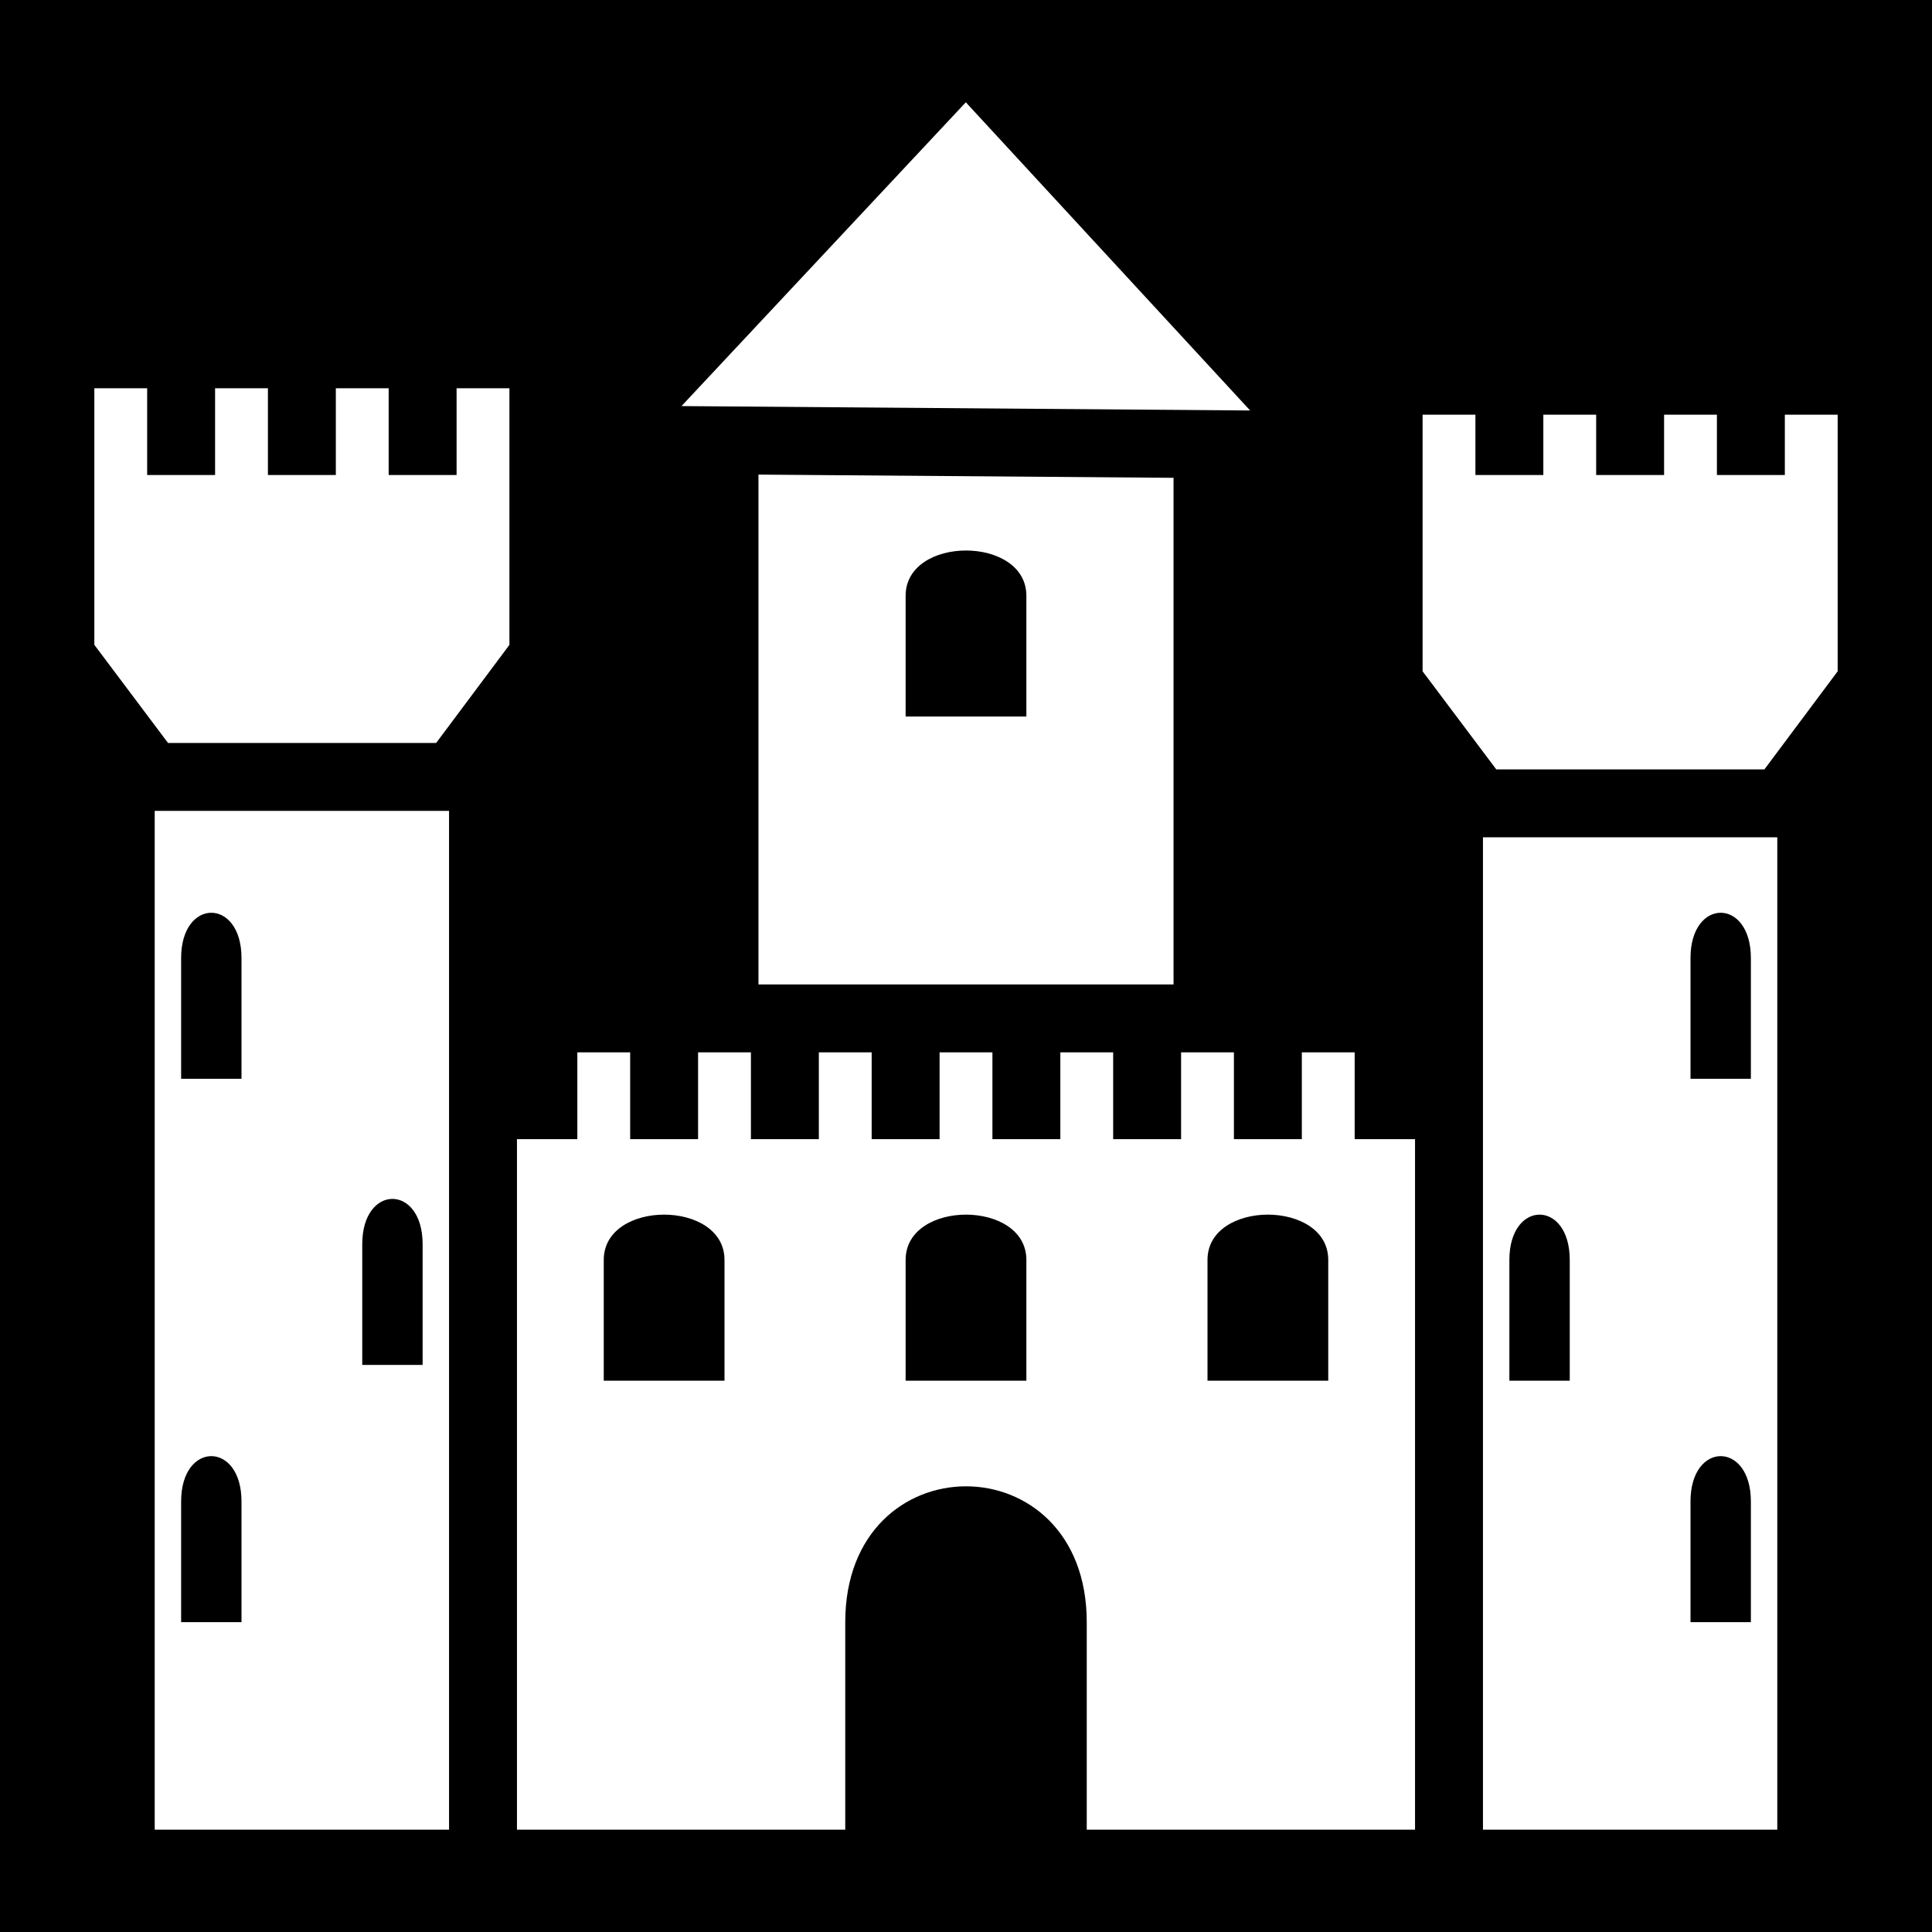
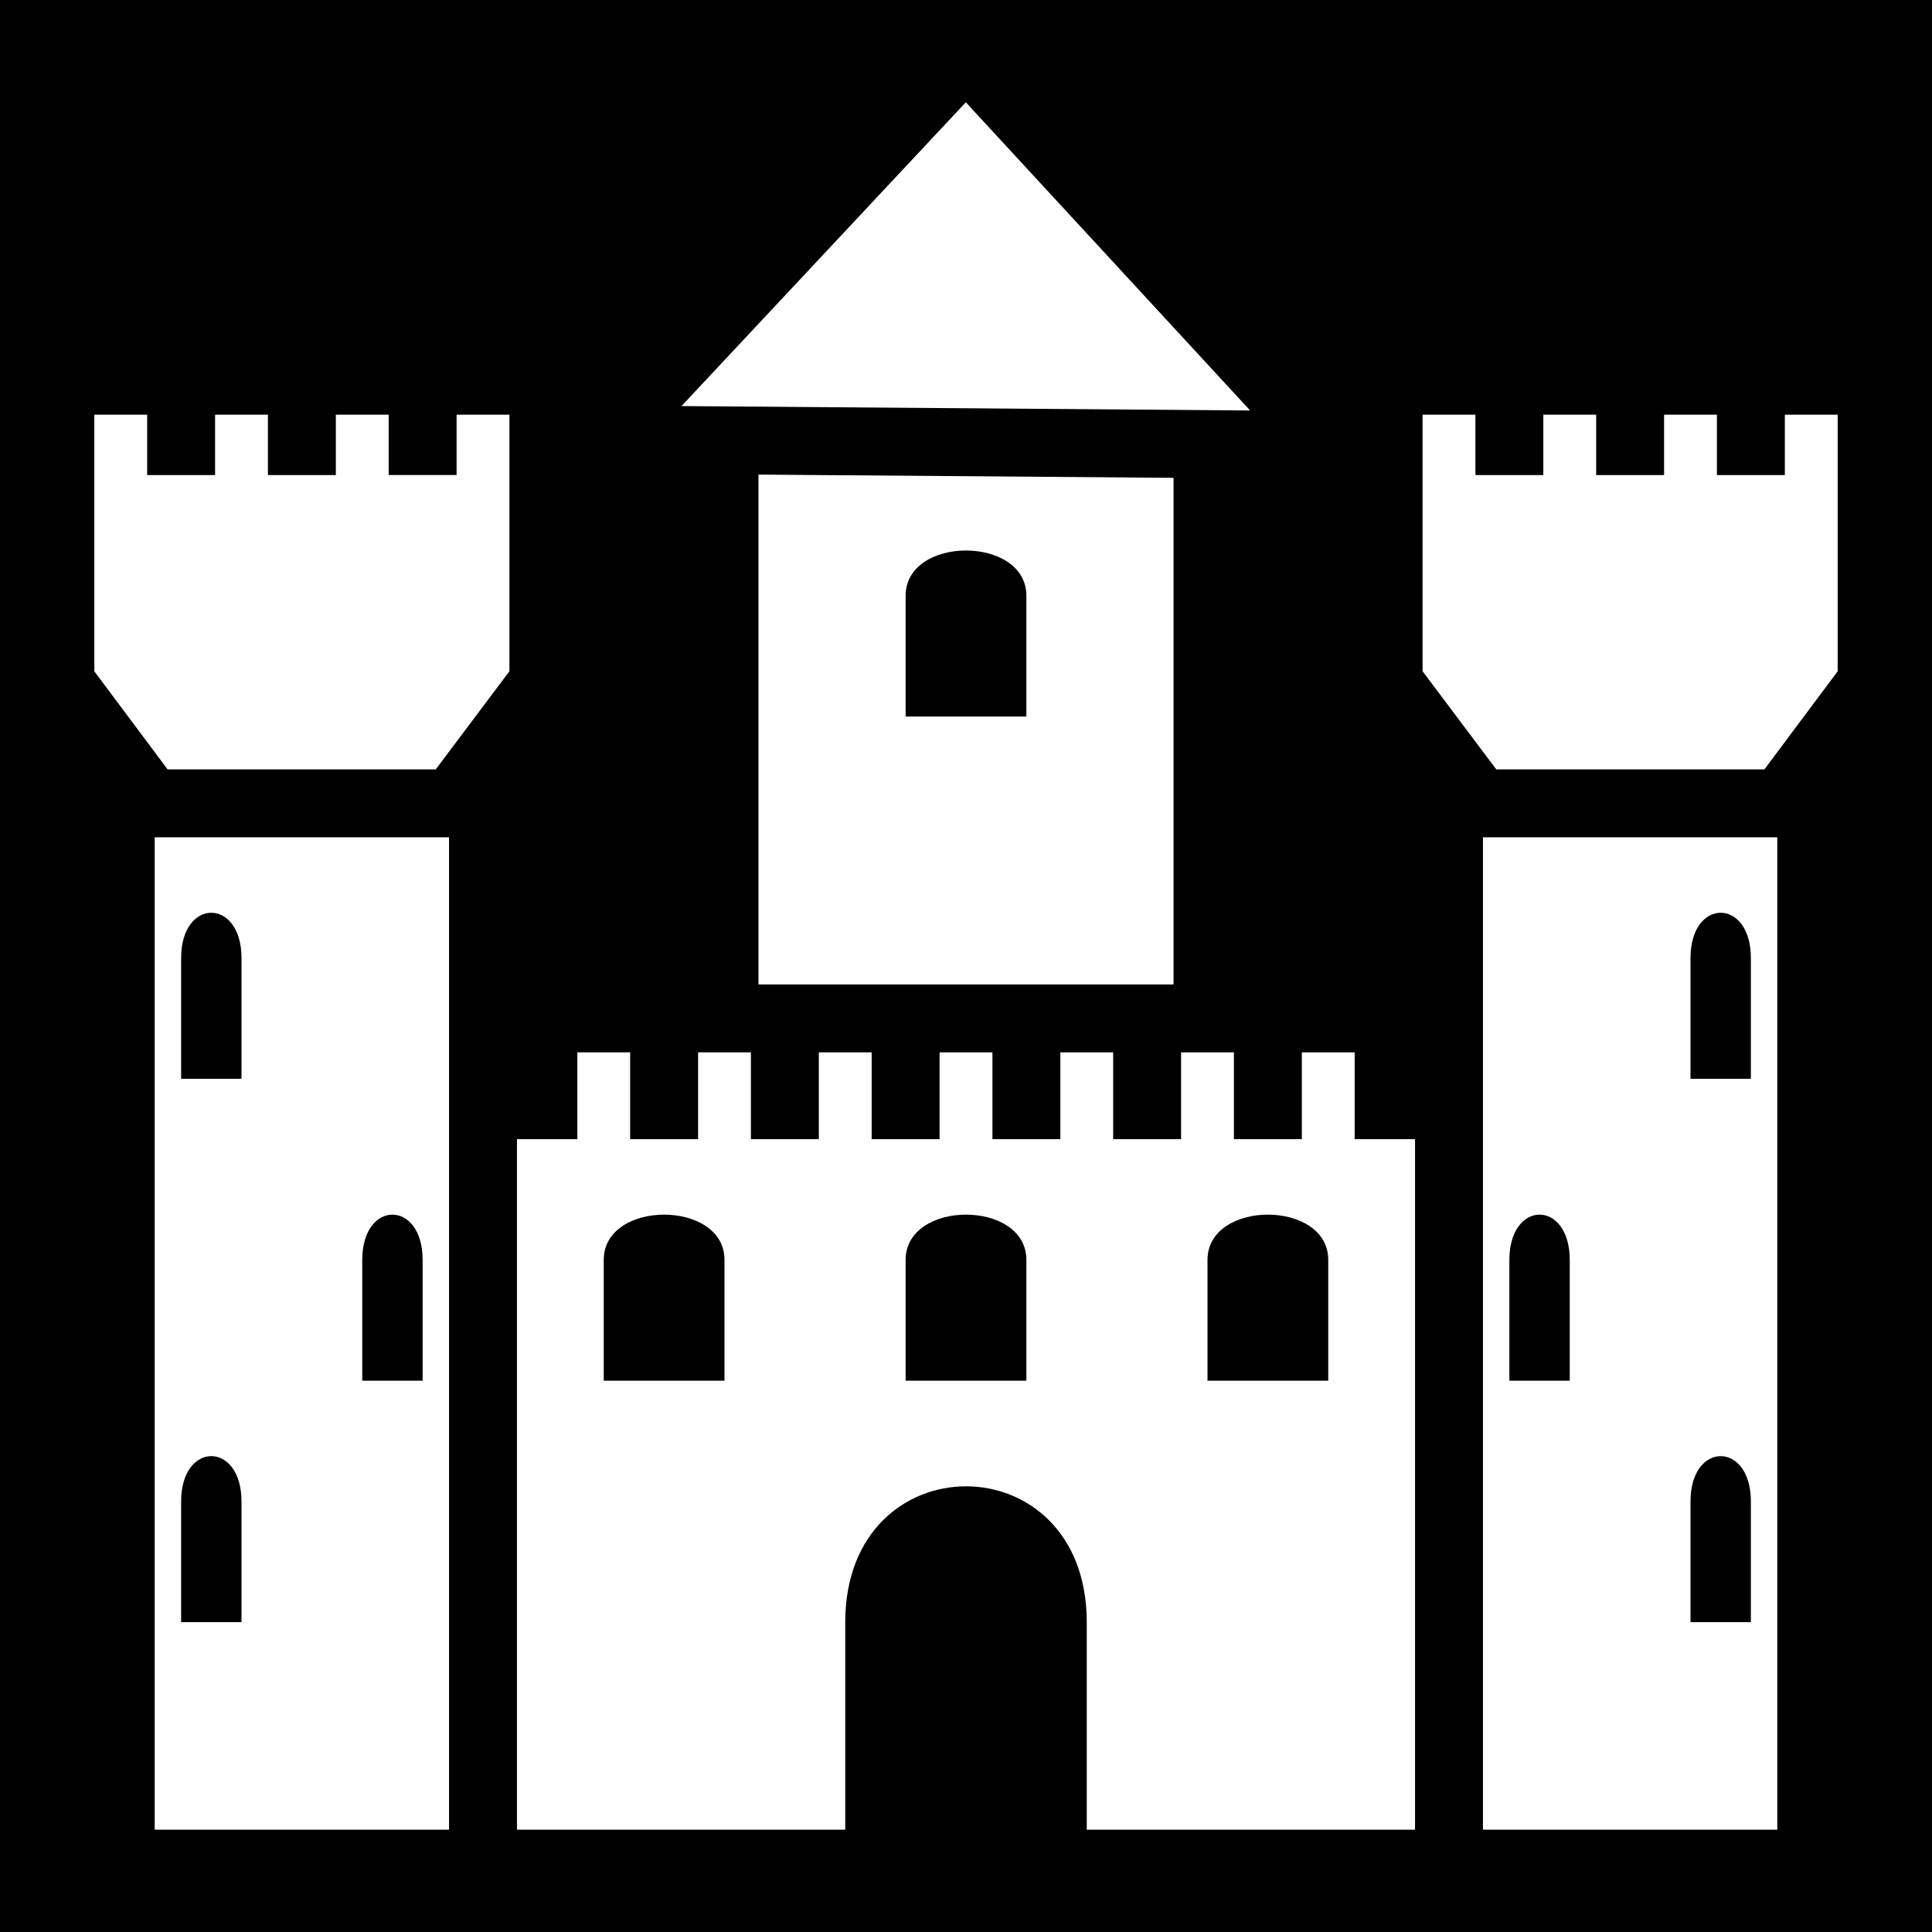
<svg xmlns="http://www.w3.org/2000/svg" viewBox="0 0 512 512">
  <path d="M0 0h512v512H0z" />
-   <path fill="#fff" d="M255.95 27.11l-75.348 80.506 150.7 1.168-75.35-81.674zM25 102.89v67.996l19.527 26.004h71.06L135 170.9v-68.01h-14v23h-18v-23H89v23H71v-23H57v23H39v-23H25zm352 7.007v68l19.527 26h71.06L487 177.907v-68.01h-14v15.993h-18v-15.993h-14v15.993h-18v-15.993h-14v15.993h-18v-15.993h-14zm-176 15.877V260.89h110V126.628l-110-.854zm55 20.116c8 0 16 4 16 12v32h-32v-32c0-8 8-12 16-12zm-215 69v270h78v-270H41zm352 7.007V484.89h78V221.897h-78zM56 241.89c4 0 8 4 8 12v32H48v-32c0-8 4-12 8-12zm400 0c4 0 8 4 8 12v32h-16v-32c0-8 4-12 8-12zm-303 37v23h-16v183h87v-55c0-24 16-36 32-36s32 12 32 36v55h87v-183h-16v-23h-14v23h-18v-23h-14v23h-18v-23h-14v23h-18v-23h-14v23h-18v-23h-14v23h-18v-23h-14v23h-18v-23h-14zm-49 38.83c4 0 8 4 8 12v32H96v-32c0-8 4-12 8-12zm72 4.17c8 0 16 4 16 12v32h-32v-32c0-8 8-12 16-12zm80 0c8 0 16 4 16 12v32h-32v-32c0-8 8-12 16-12zm80 0c8 0 16 4 16 12v32h-32v-32c0-8 8-12 16-12zm72 0c4 0 8 4 8 12v32h-16v-32c0-8 4-12 8-12zm-352 64c4 0 8 4 8 12v32H48v-32c0-8 4-12 8-12zm400 0c4 0 8 4 8 12v32h-16v-32c0-8 4-12 8-12z" />
+   <path fill="#fff" d="M255.95 27.11L180.6 107.614l150.7 1.168-75.35-81.674h-.003zM25 109.895v68.01l19.412 25.99h71.06l19.528-26v-68h-14v15.995h-18v-15.994H89v15.995H71v-15.994H57v15.995H39v-15.994H25zm352 0v68l19.527 26h71.06L487 177.906v-68.01h-14v15.995h-18v-15.994h-14v15.995h-18v-15.994h-14v15.995h-18v-15.994h-14zm-176 15.877V260.89h110V126.63l-110-.857zm55 20.118c8 0 16 4 16 12v32h-32v-32c0-8 8-12 16-12zM41 221.897V484.89h78V221.897H41zm352 0V484.89h78V221.897h-78zM56 241.89c4 0 8 4 8 12v32H48v-32c0-8 4-12 8-12zm400 0c4 0 8 4 8 12v32h-16v-32c0-8 4-12 8-12zm-303 37v23h-16v183h87v-55c0-24 16-36 32-36s32 12 32 36v55h87v-183h-16v-23h-14v23h-18v-23h-14v23h-18v-23h-14v23h-18v-23h-14v23h-18v-23h-14v23h-18v-23h-14v23h-18v-23h-14zm-49 43c4 0 8 4 8 12v32H96v-32c0-8 4-12 8-12zm72 0c8 0 16 4 16 12v32h-32v-32c0-8 8-12 16-12zm80 0c8 0 16 4 16 12v32h-32v-32c0-8 8-12 16-12zm80 0c8 0 16 4 16 12v32h-32v-32c0-8 8-12 16-12zm72 0c4 0 8 4 8 12v32h-16v-32c0-8 4-12 8-12zm-352 64c4 0 8 4 8 12v32H48v-32c0-8 4-12 8-12zm400 0c4 0 8 4 8 12v32h-16v-32c0-8 4-12 8-12z" />
</svg>
